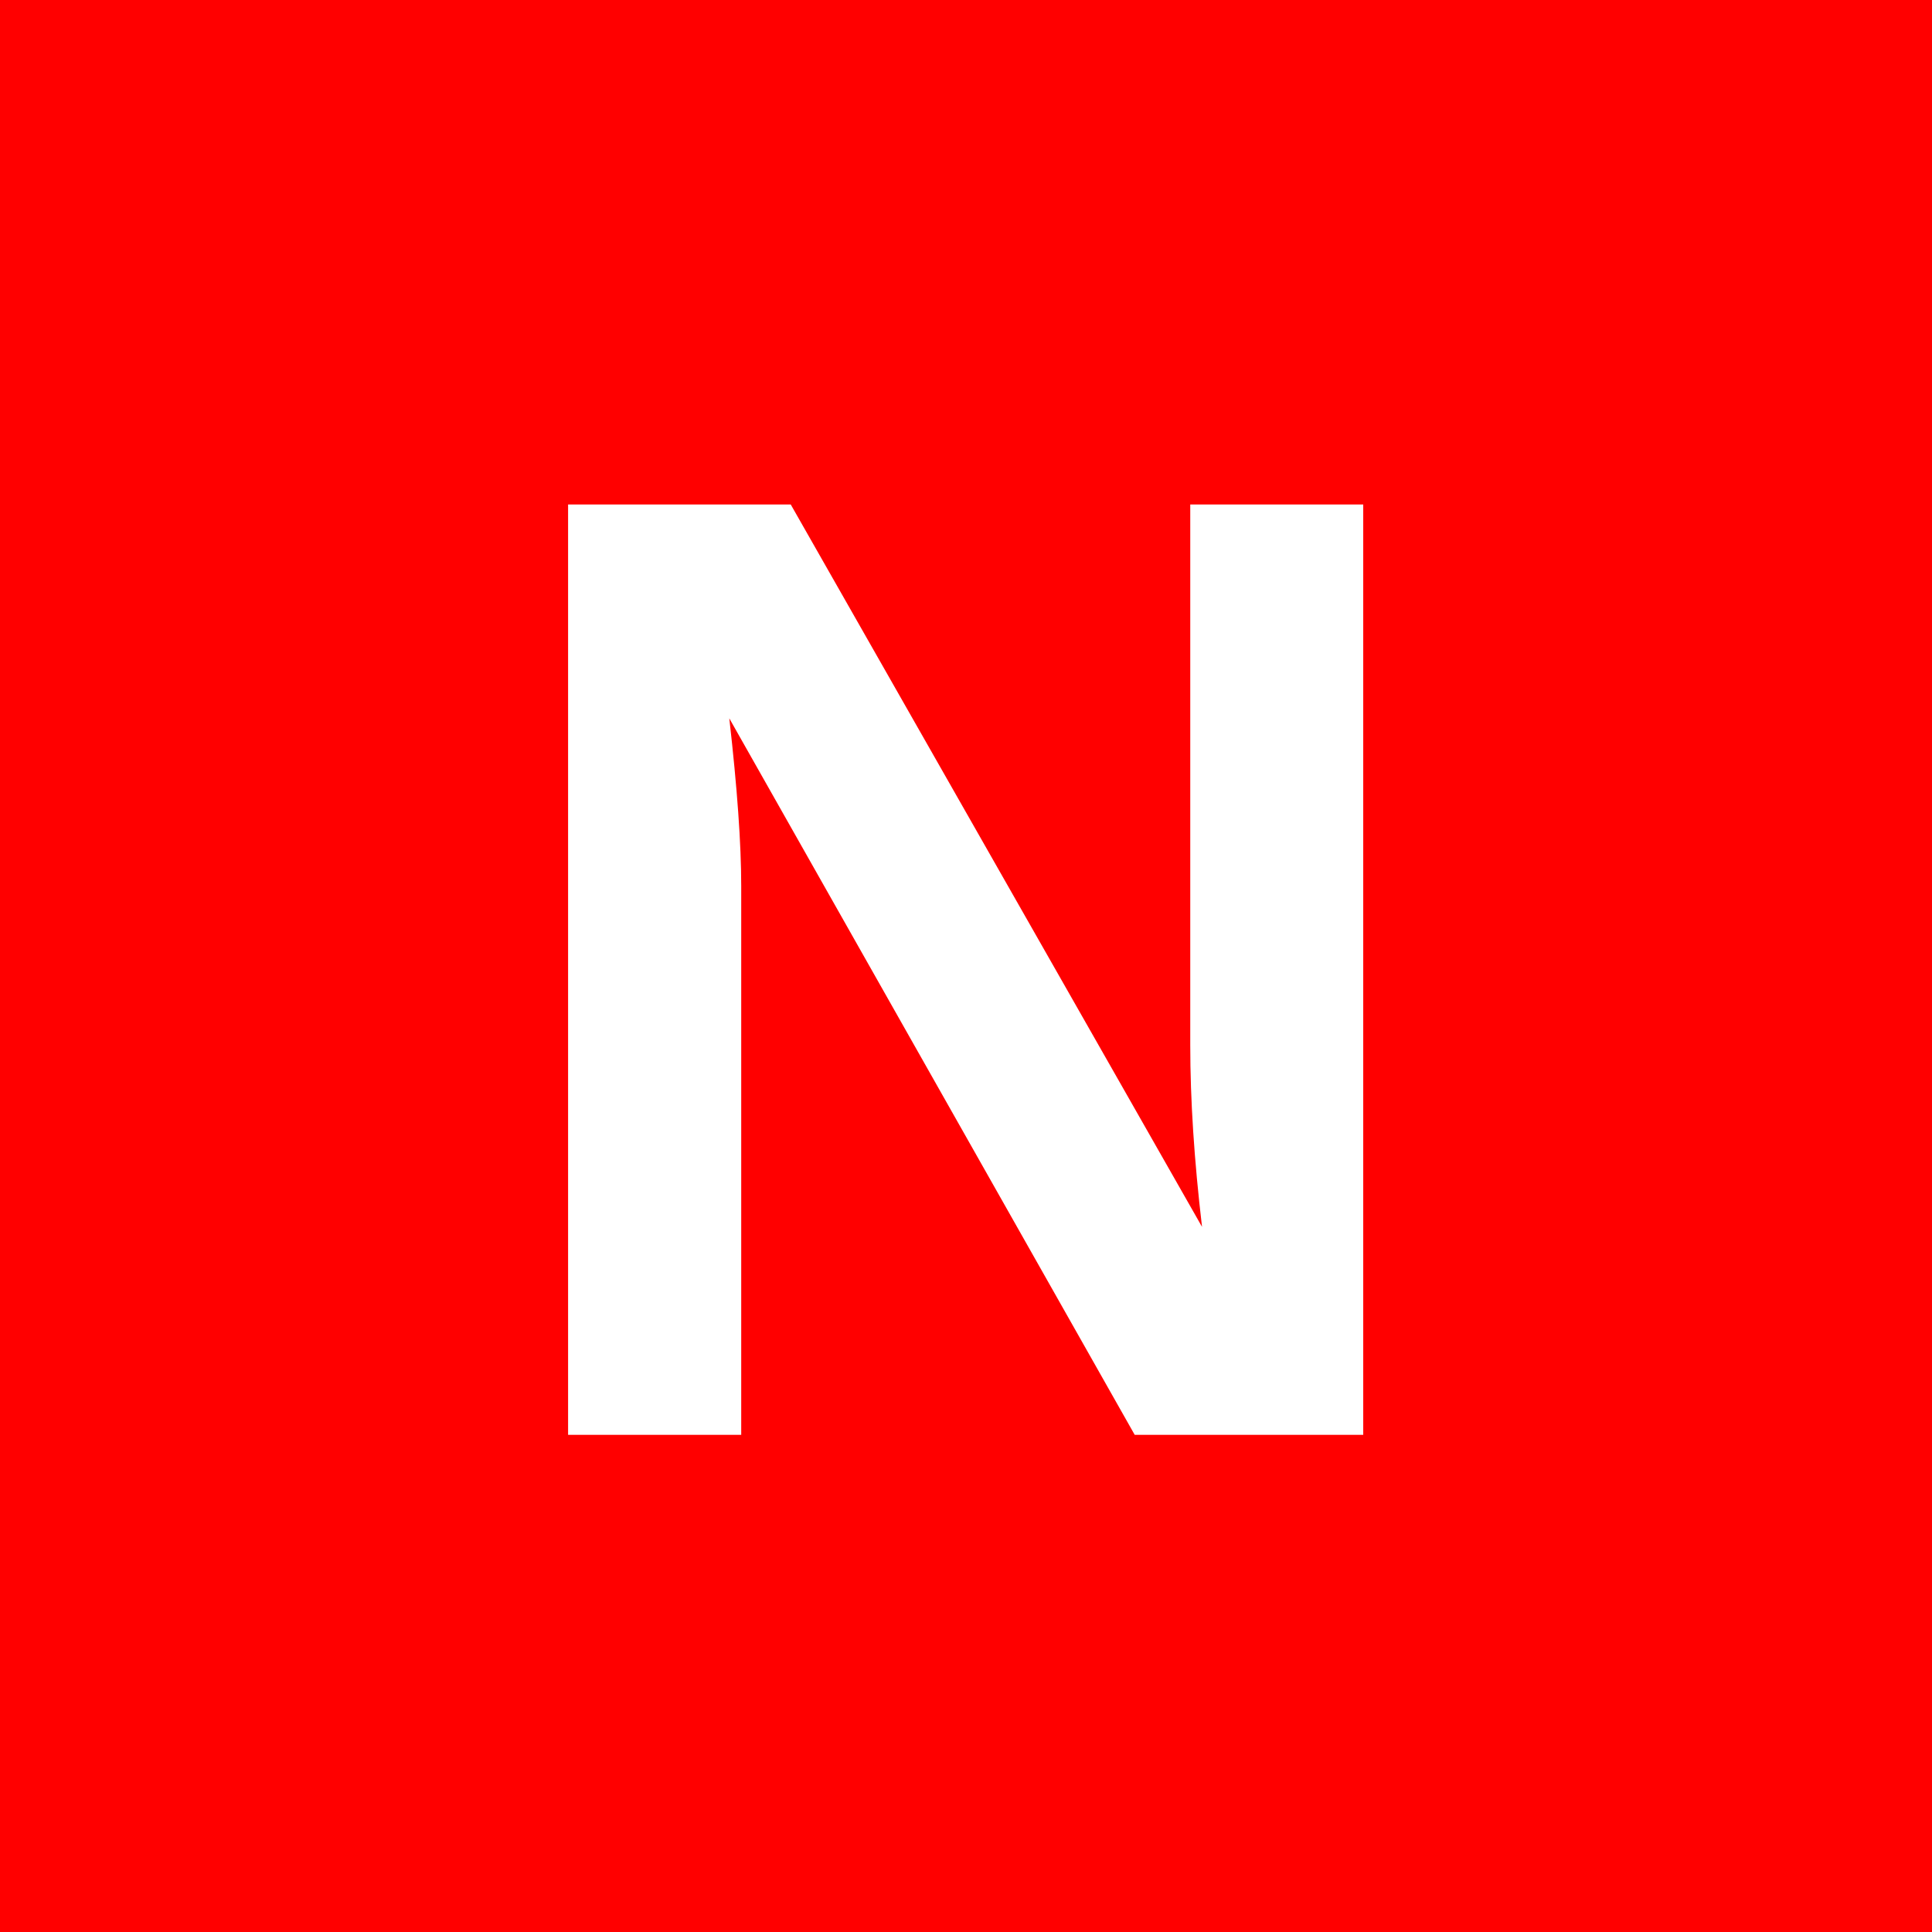
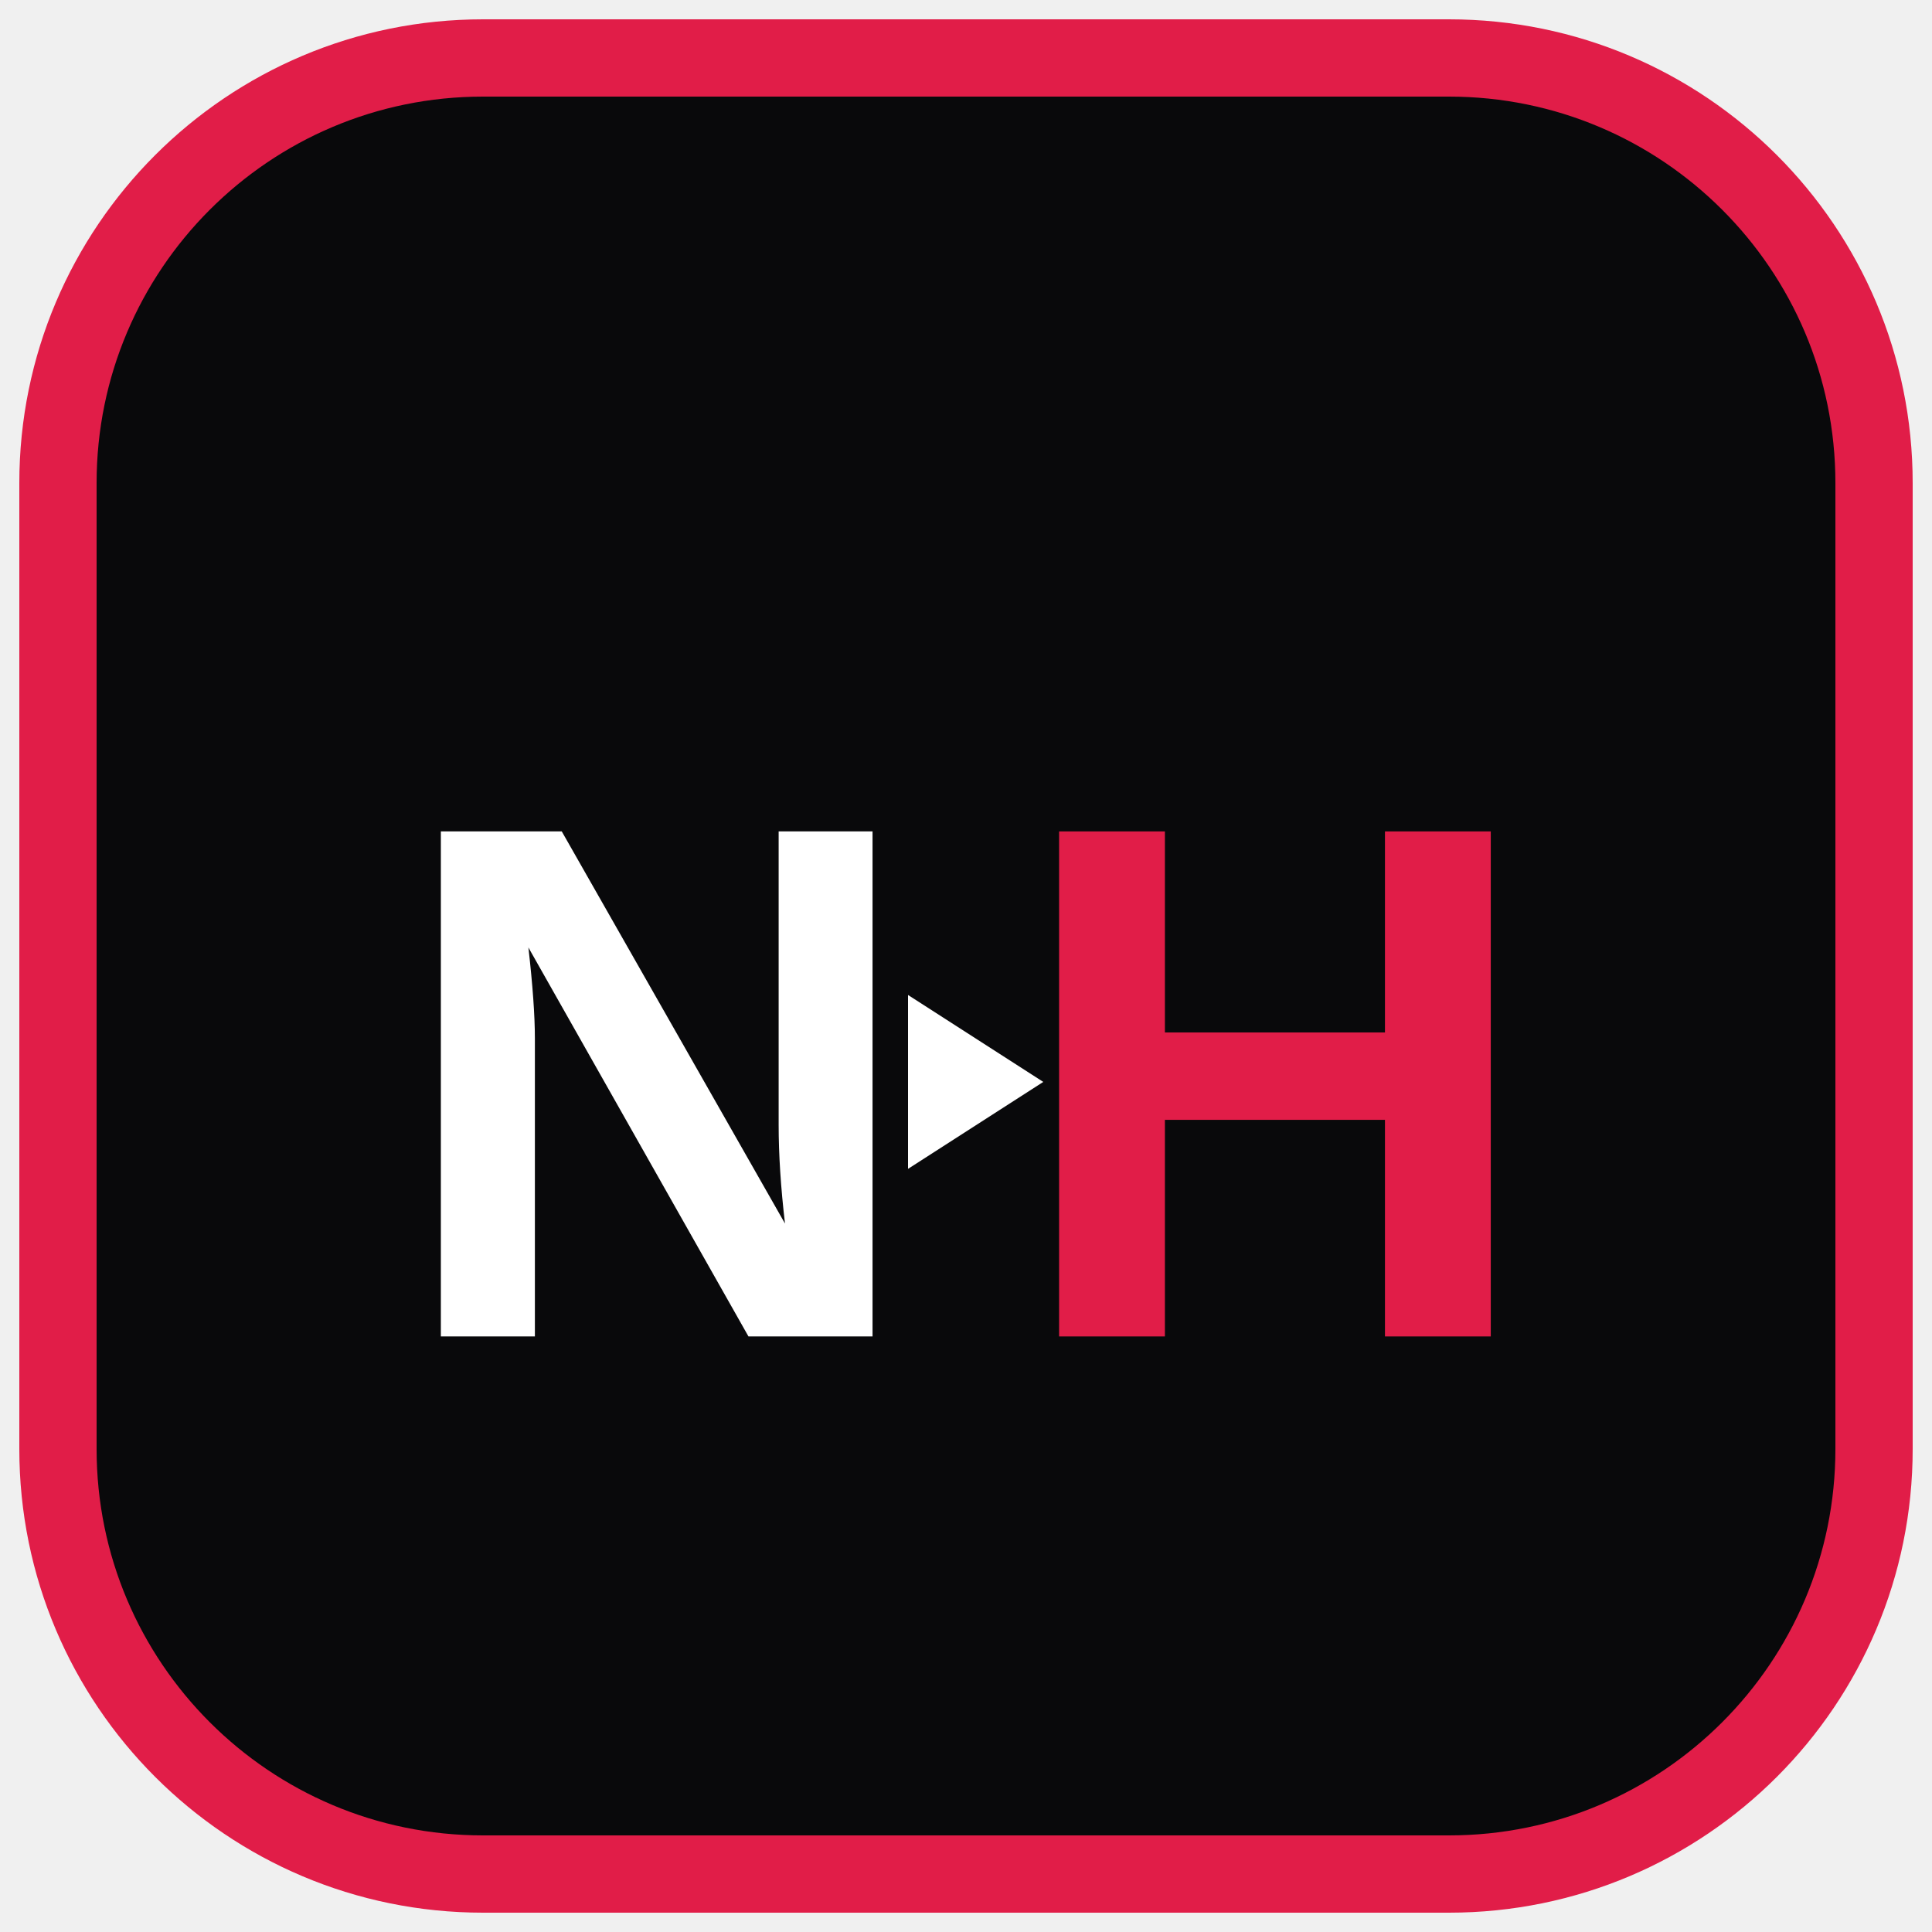
<svg xmlns="http://www.w3.org/2000/svg" viewBox="0 0 200 200" width="200" height="200">
-   <rect width="200" height="200" fill="#FF0000" />
-   <text x="50%" y="50%" font-family="Arial, sans-serif" font-size="140" font-weight="bold" fill="#FFFFFF" text-anchor="middle" dominant-baseline="central">
-     N
-   </text>
+   <rect x="6" y="6" width="188" height="188" rx="44" ry="44" fill="#09090b" stroke="#e11d48" stroke-width="8" />
+   <text x="68" y="112" font-family="'Plus Jakarta Sans', 'Segoe UI', Arial, sans-serif" font-size="76" font-weight="900" fill="#ffffff" text-anchor="middle" dominant-baseline="central">N</text>
+   <text x="132" y="112" font-family="'Plus Jakarta Sans', 'Segoe UI', Arial, sans-serif" font-size="76" font-weight="900" fill="#e11d48" text-anchor="middle" dominant-baseline="central">H</text>
+   <polygon points="94,103 108,112 94,121" fill="#ffffff" />
</svg>
